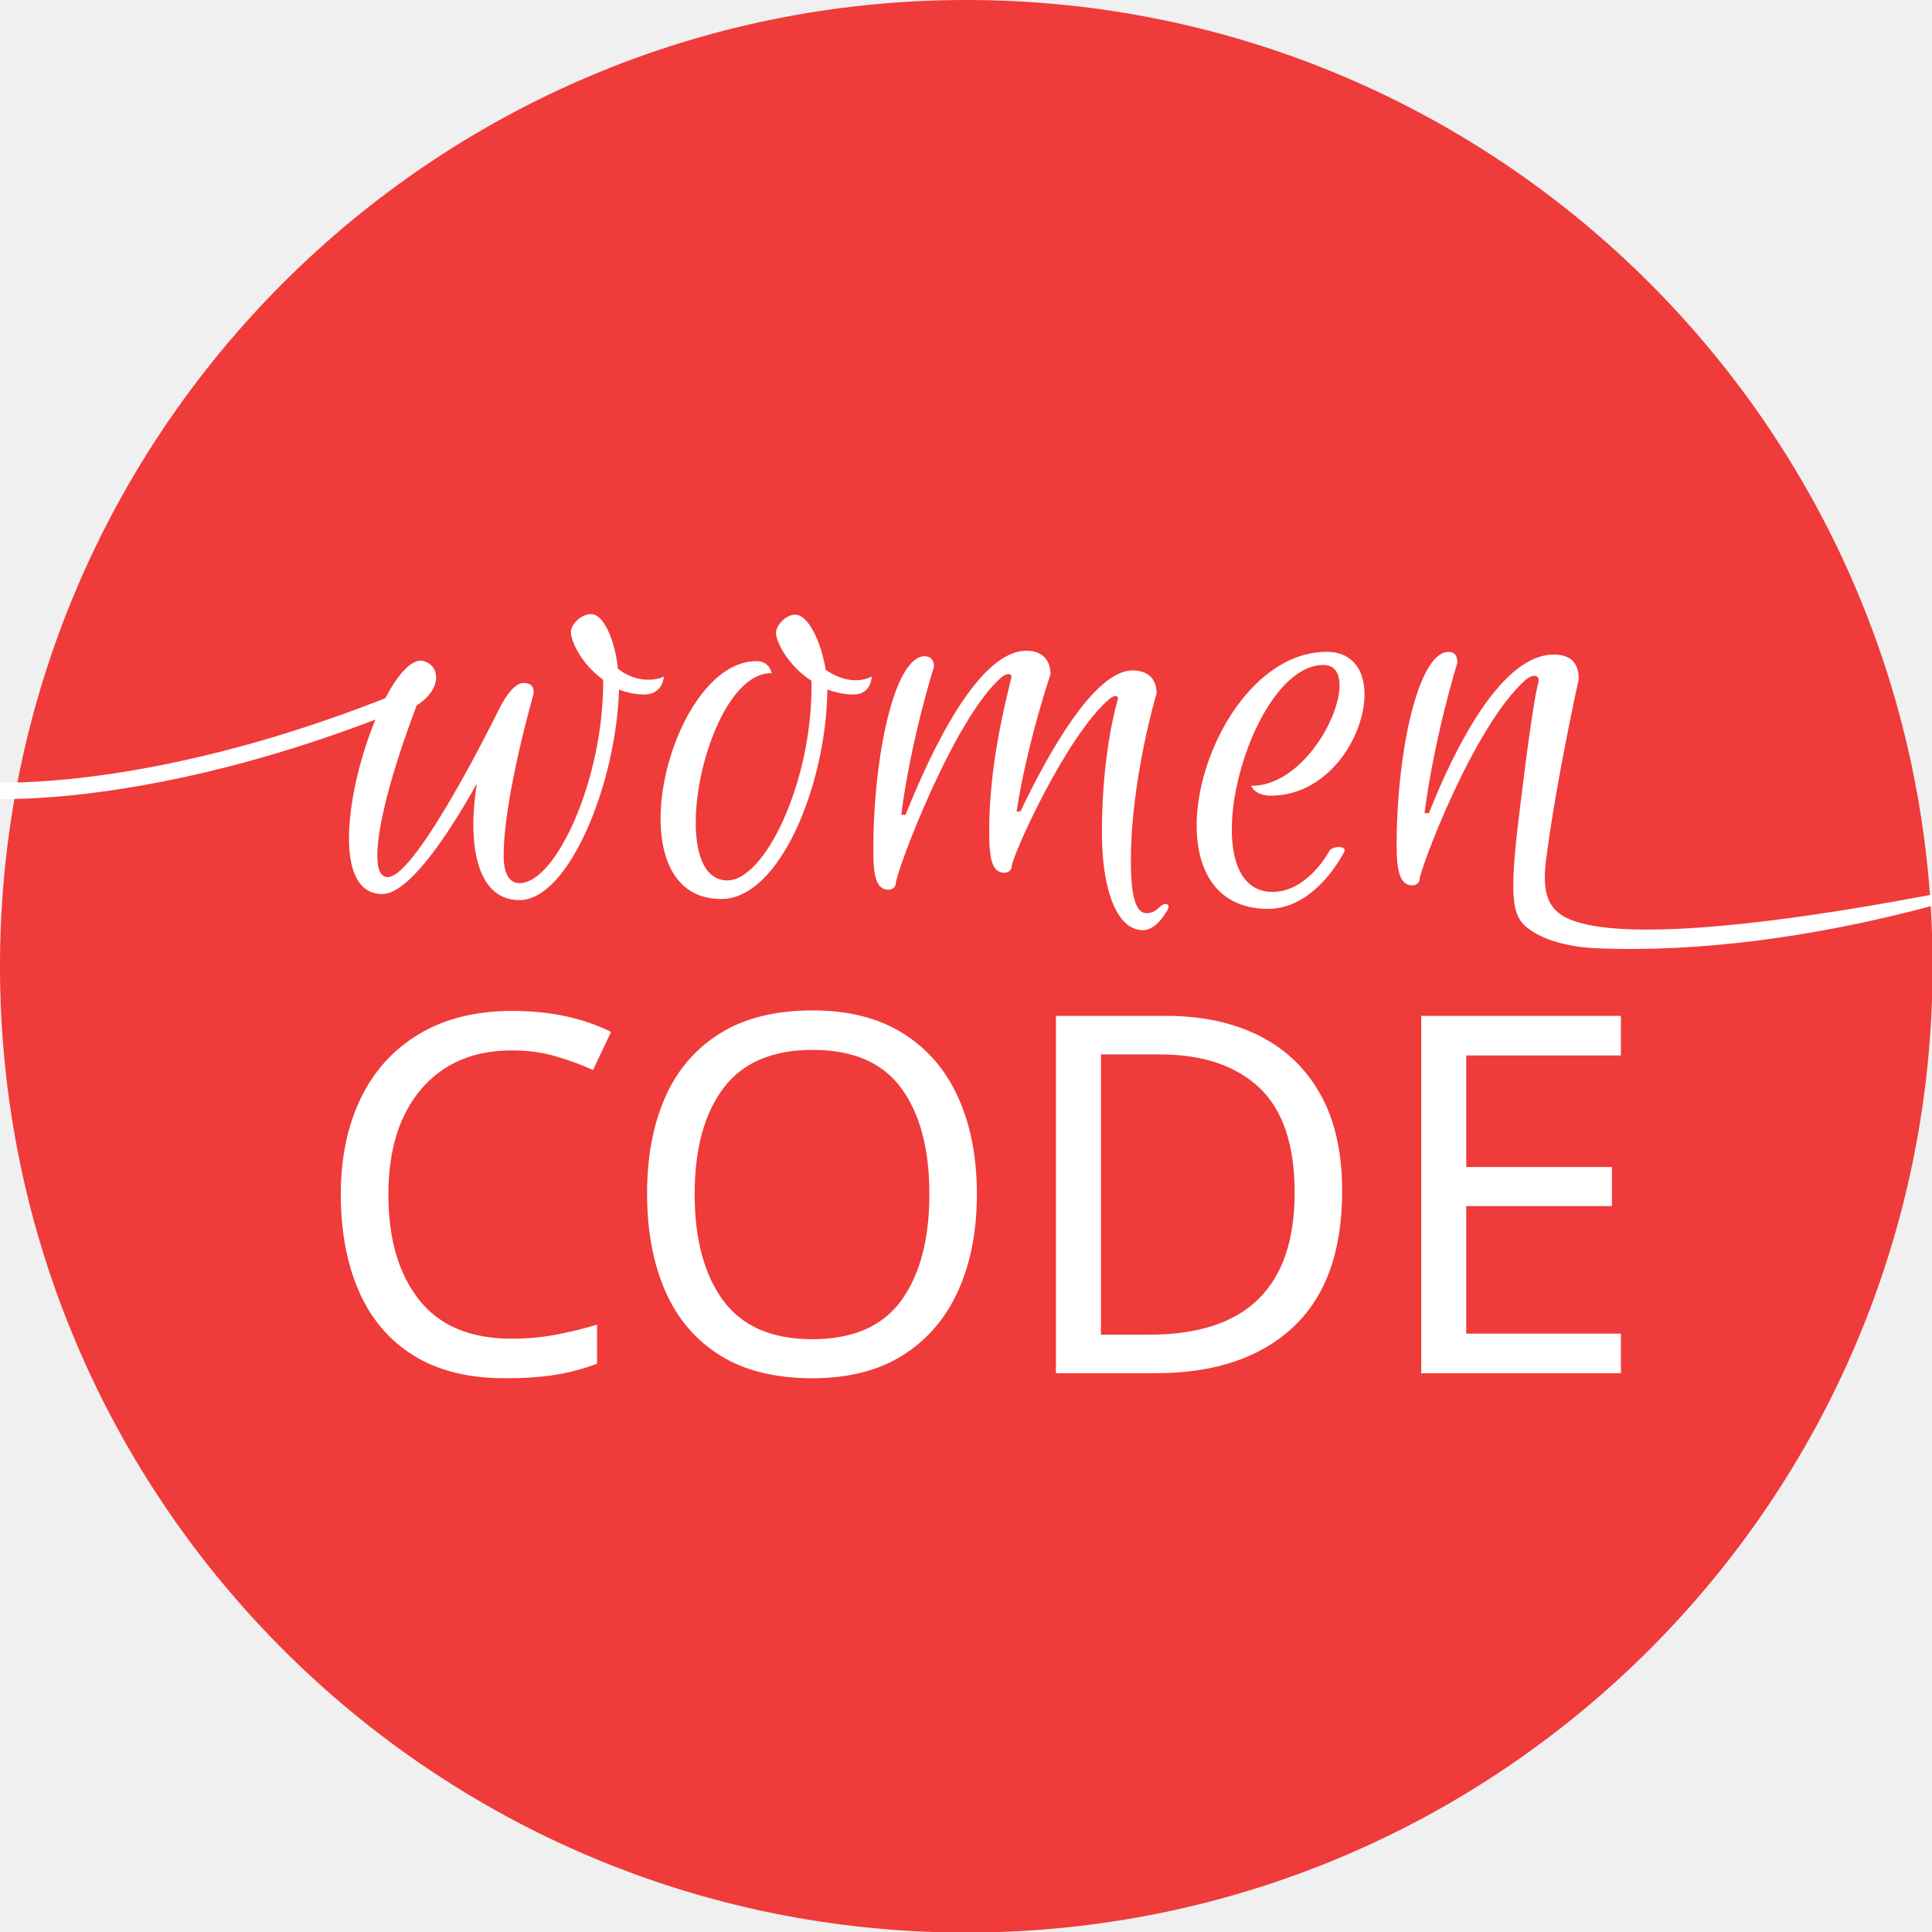
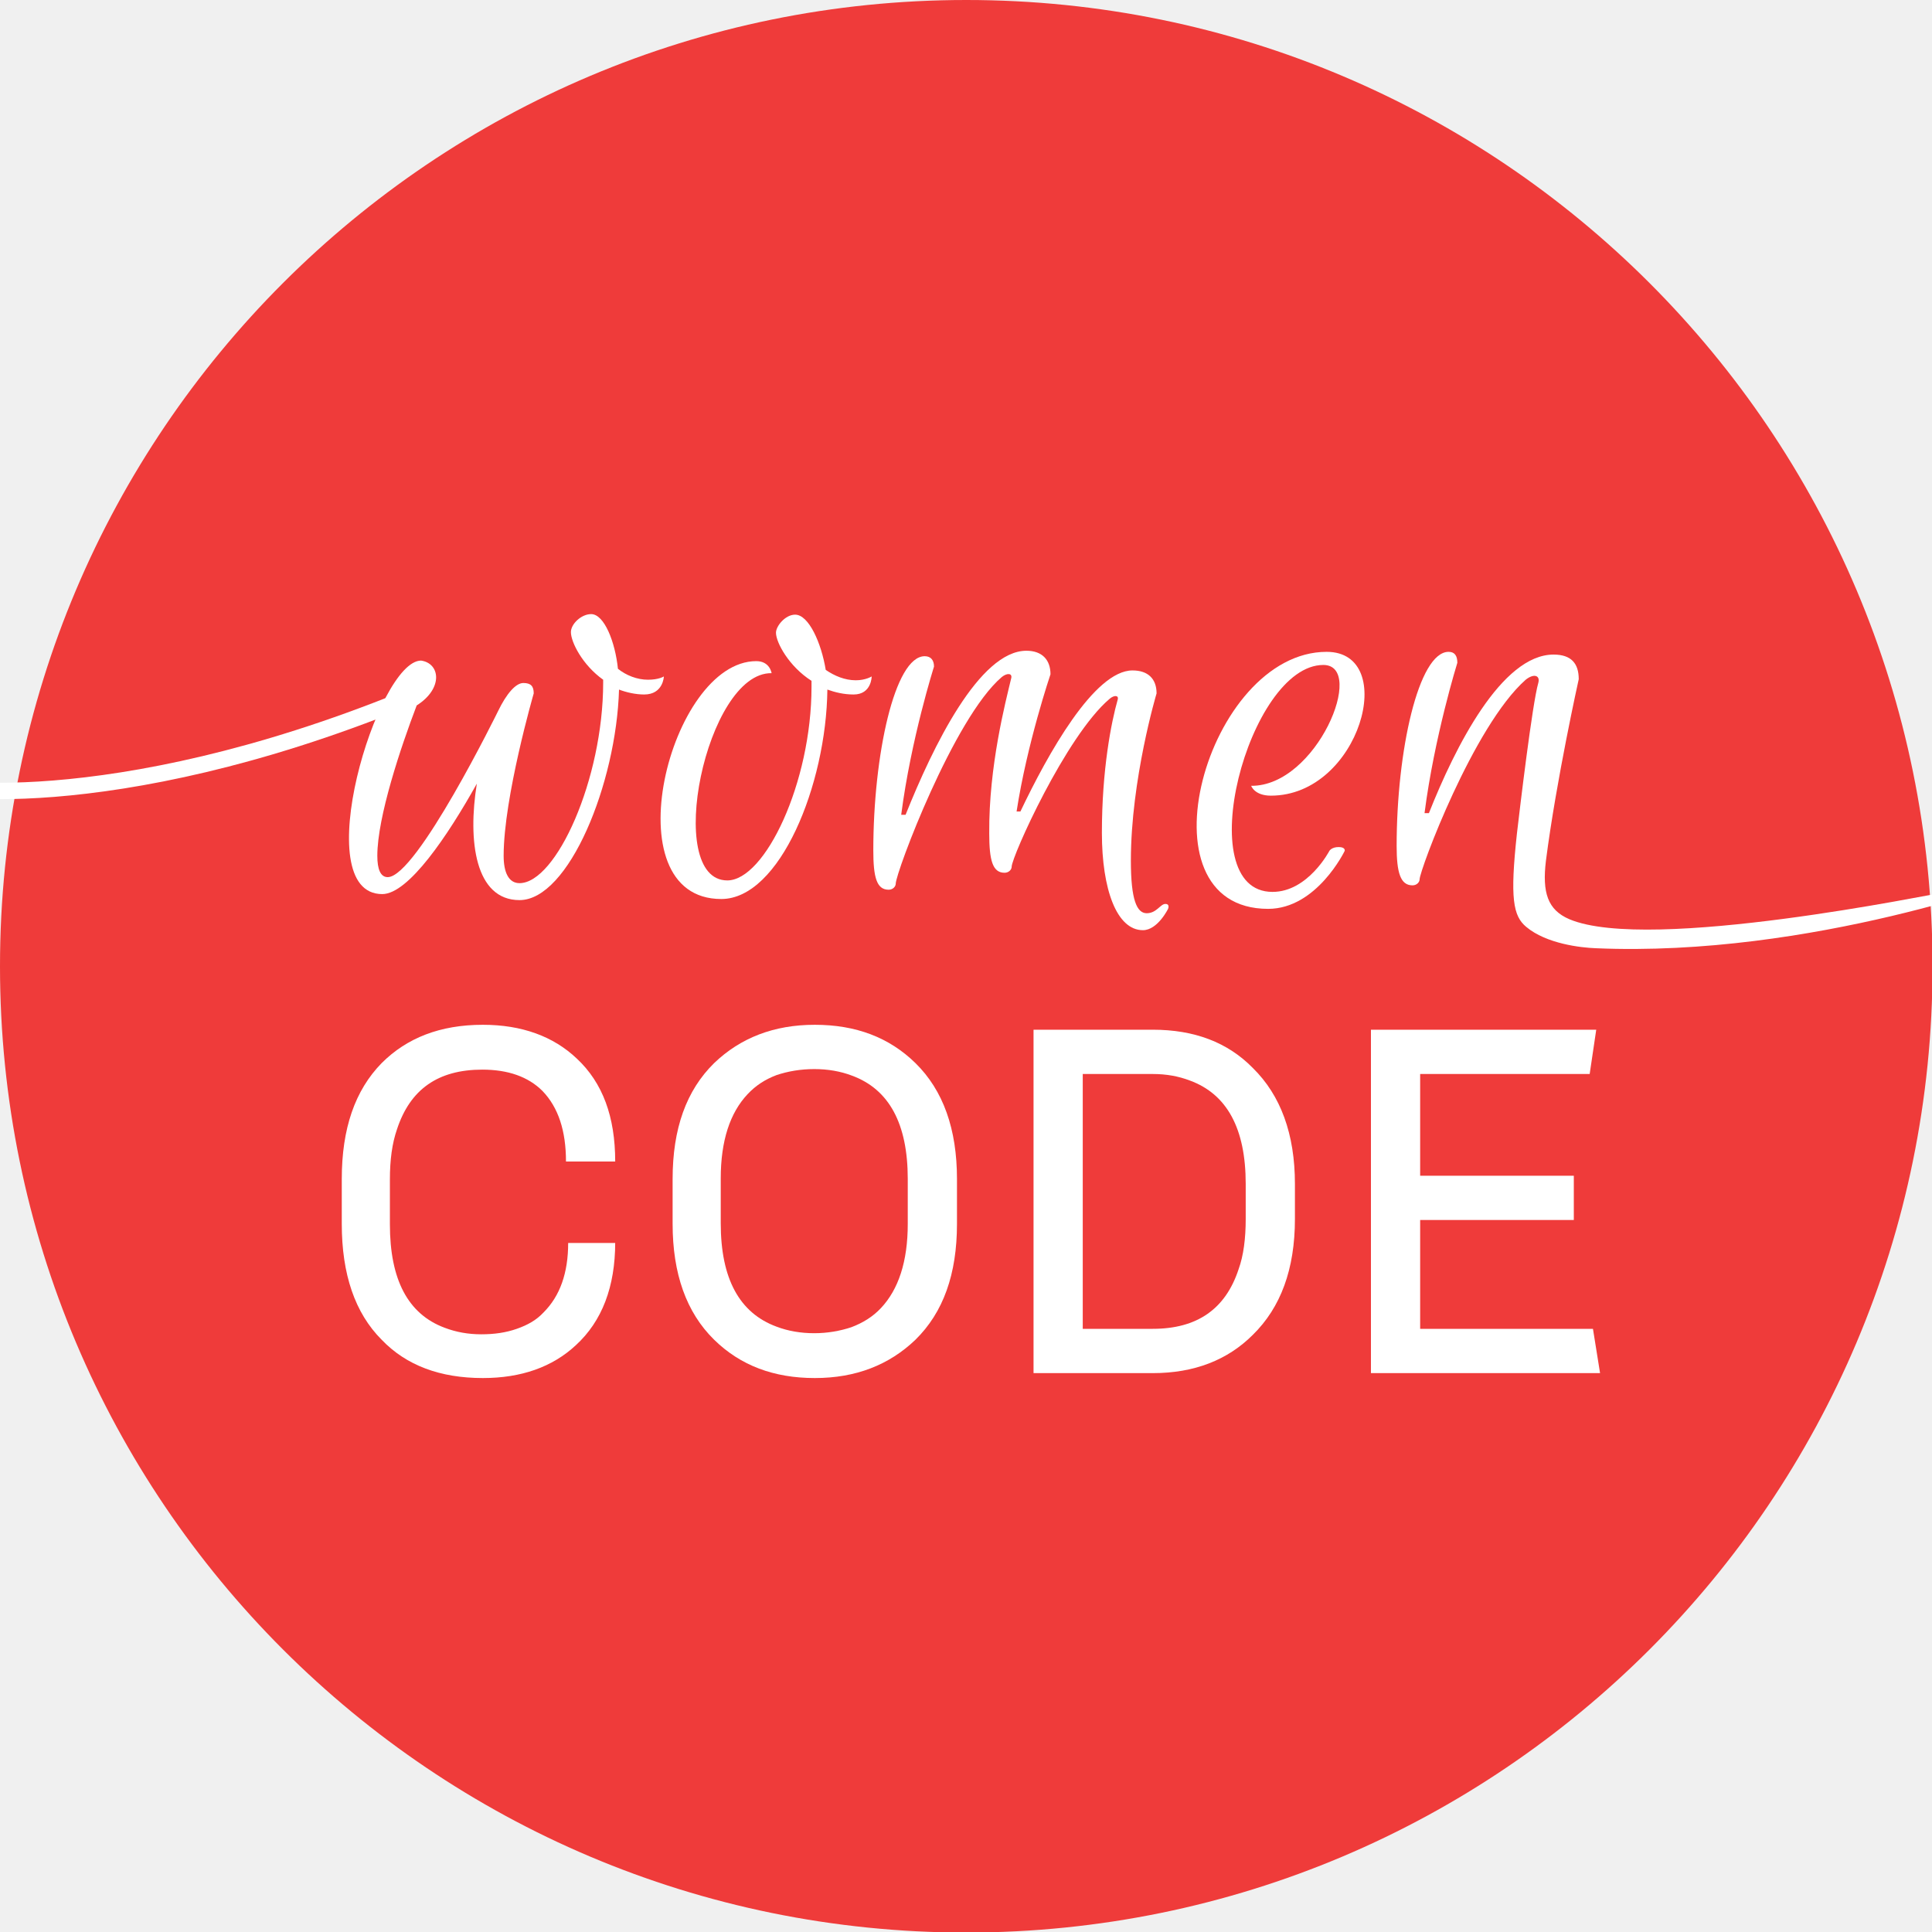
<svg xmlns="http://www.w3.org/2000/svg" version="1.1" x="0px" y="0px" viewBox="0 0 353.3 353.3" style="enable-background:new 0 0 353.3 353.3;" xml:space="preserve">
  <style type="text/css">
	.st0{fill:#EF3B3A;}
	.st1{fill:#FFFFFF;}
- 	.st2{font-family:'Chivo-Regular';}
- 	.st3{font-size:91.513px;}
- 	.st4{display:none;}
- 	.st5{display:inline;fill:#EF3B3A;}
- 	.st6{display:inline;fill:#FFFFFF;}
- 	.st7{font-family:'BlackJack';}
- 	.st8{font-size:33px;}
- 	.st9{font-family:'ABeeZee-Regular';}
- 	.st10{font-family:'QuigleyWiggly';}
- 	.st11{font-size:44.929px;}
- 	.st12{fill:none;stroke:#FFFFFF;stroke-width:3;stroke-miterlimit:10;}
+ 	.st2{display:none;}
+ 	.st3{display:inline;fill:#EF3B3A;}
+ 	.st4{display:inline;fill:#FFFFFF;}
+ 	.st5{font-family:'BlackJack';}
+ 	.st6{font-size:33px;}
+ 	.st7{font-family:'ABeeZee-Regular';}
+ 	.st8{font-family:'QuigleyWiggly';}
+ 	.st9{font-size:44.929px;}
+ 	.st10{fill:none;stroke:#FFFFFF;stroke-width:3;stroke-miterlimit:10;}
</style>
  <g id="Layer_1">
    <g>
      <circle class="st0" cx="176.7" cy="176.7" r="176.7" />
      <g>
        <path class="st1" d="M110.3,124.8v-0.5c-3.8-2.7-5.9-6.9-5.9-8.7c0-1.5,1.9-3.3,3.7-3.3c2.4,0,4.4,5.1,4.9,10     c1.5,1.2,3.5,2,5.5,2c2,0,2.9-0.6,2.9-0.6s-0.1,3.3-3.6,3.3c-1.6,0-3.3-0.4-4.6-0.9c-0.5,17.2-9.2,38.5-18.2,38.5     c-8.1,0-9.5-10.8-7.8-21.3c-5.3,9.5-12.5,20.2-17.3,20.2c-13.8,0-0.9-42.7,7.1-42.7c3.5,0.5,4.1,5.1-0.8,8.2     c-2.9,7.6-7.2,20.4-7.2,27.5c0,2.5,0.6,3.9,1.9,3.9c5.3,0,20.2-30.4,20.2-30.4c1.5-3.1,3.2-5.1,4.6-5.1c1.4,0,1.9,0.6,1.9,1.9     c0,0-5.5,19-5.5,29.7c0,3,0.9,5,2.9,5C101.7,161.5,110.3,142.5,110.3,124.8z" />
        <path class="st1" d="M133,161c6.9,0,15.4-17.9,15.4-35.4v-1.1c-4.1-2.6-6.5-7-6.5-8.8c0-1.2,1.7-3.3,3.5-3.3     c2.5,0,4.8,5.2,5.6,10.1c1.6,1.1,3.5,1.9,5.5,1.9c1.8,0,2.9-0.7,2.9-0.7s0,3.3-3.3,3.3c-1.8,0-3.4-0.4-4.8-0.9     c-0.2,17.4-8.7,38.3-19.4,38.3c-20.3,0-9.5-43.5,6.4-43.5c2.5,0,2.8,2.2,2.8,2.2C129.1,122.9,121.3,161,133,161z" />
        <path class="st1" d="M184.9,124.1c0.3-1-0.7-1.1-1.7-0.3c-8.8,7.5-19.4,35.8-19.4,37.8c0,0.5-0.5,1.1-1.3,1.1     c-2.2,0-2.8-2.3-2.8-7.2c0-17.4,3.9-35.5,9.4-35.5c1.1,0,1.7,0.7,1.7,1.9c0,0-4.2,13.2-6,27.1h0.8c5-12.5,13.5-30,22.1-30     c2.9,0,4.4,1.7,4.4,4.3c0,0-4.3,12.7-6.2,25.1h0.7c5-10.5,13.5-25.8,20.5-25.8c2.8,0,4.4,1.5,4.4,4.2c0,0-4.7,15.7-4.7,30.6     c0,7.2,1.1,9.6,2.9,9.6c1.8,0,2.5-1.7,3.4-1.7s0.5,0.9,0.5,0.9s-1.9,3.9-4.6,3.9c-4.8,0-7.5-7.5-7.5-17.8     c0-11.5,1.7-20.2,2.9-24.4c0.2-0.8-0.7-0.8-1.5-0.1c-8,6.8-17.9,28.9-17.9,30.7c0,0.5-0.5,1.1-1.3,1.1c-2.2,0-2.8-2.3-2.8-7.2     C180.8,140.1,183.9,128.3,184.9,124.1z" />
        <path class="st1" d="M242,121.6c-13.7,0-24.6,41.5-9.3,41.5c6.5,0,10.4-7.5,10.4-7.5s0.4-0.7,1.7-0.7s1.1,0.7,1.1,0.7     s-5.1,10.6-14,10.6c-24.3,0-11.2-47,10.7-47c13.3,0,6.1,26.3-10.2,26.3c-3,0-3.6-1.8-3.6-1.8C240.8,143.8,249.9,121.6,242,121.6z     " />
        <path class="st1" d="M279,124.3c-9.6,8.5-19.4,34.9-19.4,36.5c0,0.5-0.5,1.1-1.3,1.1c-2.2,0-2.9-2.3-2.9-7.2     c0-17.4,4-35.5,9.5-35.5c1.1,0,1.6,0.7,1.6,2c0,0-4.2,13.5-6,27.5h0.8c4.8-12.1,13.3-29,22.8-29c3.3,0,4.6,1.7,4.6,4.5     c0,0-4.1,18.4-6,33.2c-0.7,5.8,0.3,9,4.3,10.7c14.7,6.2,67.1-4.8,68-4.8s15.2-2.9,15.2-2.9s-38.9,14.7-78.4,13     c-2.7-0.1-9-0.8-12.7-3.9c-2.4-2-3-5.2-1.7-17.1c0.5-4.3,2.8-23.7,3.9-27.5C281.7,123.5,280.5,123.1,279,124.3z" />
      </g>
-       <text transform="matrix(1 0 0 1 56.7417 251.1144)" class="st1 st2 st3">CODE</text>
+       <g>
+         <path class="st1" d="M112.5,227.2c0,8.1-2.4,14.4-7.2,18.8c-4.3,4-10,6-17,6c-7.8,0-14-2.3-18.5-7c-4.9-4.9-7.3-12-7.3-21.2v-8.2     c0-9.2,2.4-16.2,7.3-21.2c4.6-4.6,10.7-7,18.5-7c7.1,0,12.9,2.1,17.2,6.2c4.7,4.4,7,10.6,7,18.8h-9c0-5.6-1.4-9.9-4.3-12.9     c-2.6-2.6-6.3-3.9-11-3.9c-8.1,0-13.2,3.6-15.6,10.9c-0.9,2.6-1.3,5.6-1.3,9.2v8.2c0,10.1,3.3,16.4,10,18.9     c2.1,0.8,4.3,1.2,6.7,1.2s4.5-0.3,6.5-1s3.6-1.6,4.9-3c3-3,4.5-7.2,4.5-12.7H112.5z" />
+         <path class="st1" d="M175,223.8c0,9.2-2.5,16.2-7.6,21.2c-4.8,4.6-10.9,7-18.4,7c-7.5,0-13.6-2.3-18.4-7     c-5.1-5-7.6-12.1-7.6-21.2v-8.2c0-9.2,2.5-16.2,7.6-21.2c4.8-4.6,10.9-7,18.4-7c7.5,0,13.6,2.3,18.4,7c5.1,5,7.6,12.1,7.6,21.2     V223.8z M166,215.6c0-10.1-3.4-16.4-10.2-18.9c-2.1-0.8-4.4-1.2-6.9-1.2c-2.5,0-4.8,0.4-6.9,1.1c-2.1,0.8-3.8,1.9-5.3,3.5     c-3.2,3.4-4.9,8.5-4.9,15.4v8.2c0,10.1,3.4,16.4,10.2,18.9c2.1,0.8,4.4,1.2,6.9,1.2c2.4,0,4.7-0.4,6.8-1.1     c2.1-0.8,3.9-1.9,5.4-3.5c3.2-3.4,4.9-8.5,4.9-15.4V215.6z" />
+         <path class="st1" d="M189,251.1v-62.8h21.8c7.6,0,13.7,2.3,18.3,7c5.1,5,7.7,12.1,7.7,21.2v6.4c0,9.2-2.6,16.2-7.7,21.2     c-4.6,4.6-10.7,7-18.3,7H189z M210.8,243c8.1,0,13.3-3.6,15.7-10.9c0.9-2.5,1.3-5.6,1.3-9.2v-6.4c0-10.1-3.4-16.4-10.2-18.9     c-2.1-0.8-4.3-1.2-6.8-1.2h-12.8V243H210.8z" />
+         <path class="st1" d="M250.7,251.1v-62.8h41.2l-1.2,8.1h-31V215h28.1v8.1h-28.1V243h31.6l1.3,8.1H250.7z" />
+       </g>
    </g>
-     <g class="st4">
-       <circle class="st5" cx="172.3" cy="217.6" r="64.7" />
-       <text transform="matrix(1 0 0 1 131.9023 212.7474)" class="st6 st7 st8">women</text>
-       <text transform="matrix(1 0 0 1 130.5659 243.8355)" class="st6 st9 st8">CODE</text>
+     <g class="st2">
+       <circle class="st3" cx="172.3" cy="217.6" r="64.7" />
+       <text transform="matrix(1 0 0 1 131.9023 212.7474)" class="st4 st5 st6">women</text>
+       <text transform="matrix(1 0 0 1 130.5659 243.8355)" class="st4 st7 st6">CODE</text>
    </g>
-     <g class="st4">
-       <circle class="st5" cx="172.3" cy="367" r="64.7" />
-       <text transform="matrix(1 0 0 1 127.0808 365.9337)" class="st6 st10 st11">women</text>
-       <text transform="matrix(1 0 0 1 125.968 393.2521)" class="st6" style="font-family:'CourierPrimeCode-Regular'; font-size:39.196px;">CODE</text>
+     <g class="st2">
+       <circle class="st3" cx="172.3" cy="367" r="64.7" />
+       <text transform="matrix(1 0 0 1 127.0808 365.9337)" class="st4 st8 st9">women</text>
+       <text transform="matrix(1 0 0 1 125.968 393.2521)" class="st4" style="font-family:'CourierPrimeCode-Regular'; font-size:39.196px;">CODE</text>
    </g>
    <path class="st1" d="M-26,144" />
    <path class="st1" d="M-15,140.3" />
-     <path class="st12" d="M-12,142.9c-2.2,1.6,31.9,6.9,85.7-14.9" />
+     <path class="st10" d="M-12,142.9c-2.2,1.6,31.9,6.9,85.7-14.9" />
  </g>
  <g id="Layer_2">
</g>
</svg>
